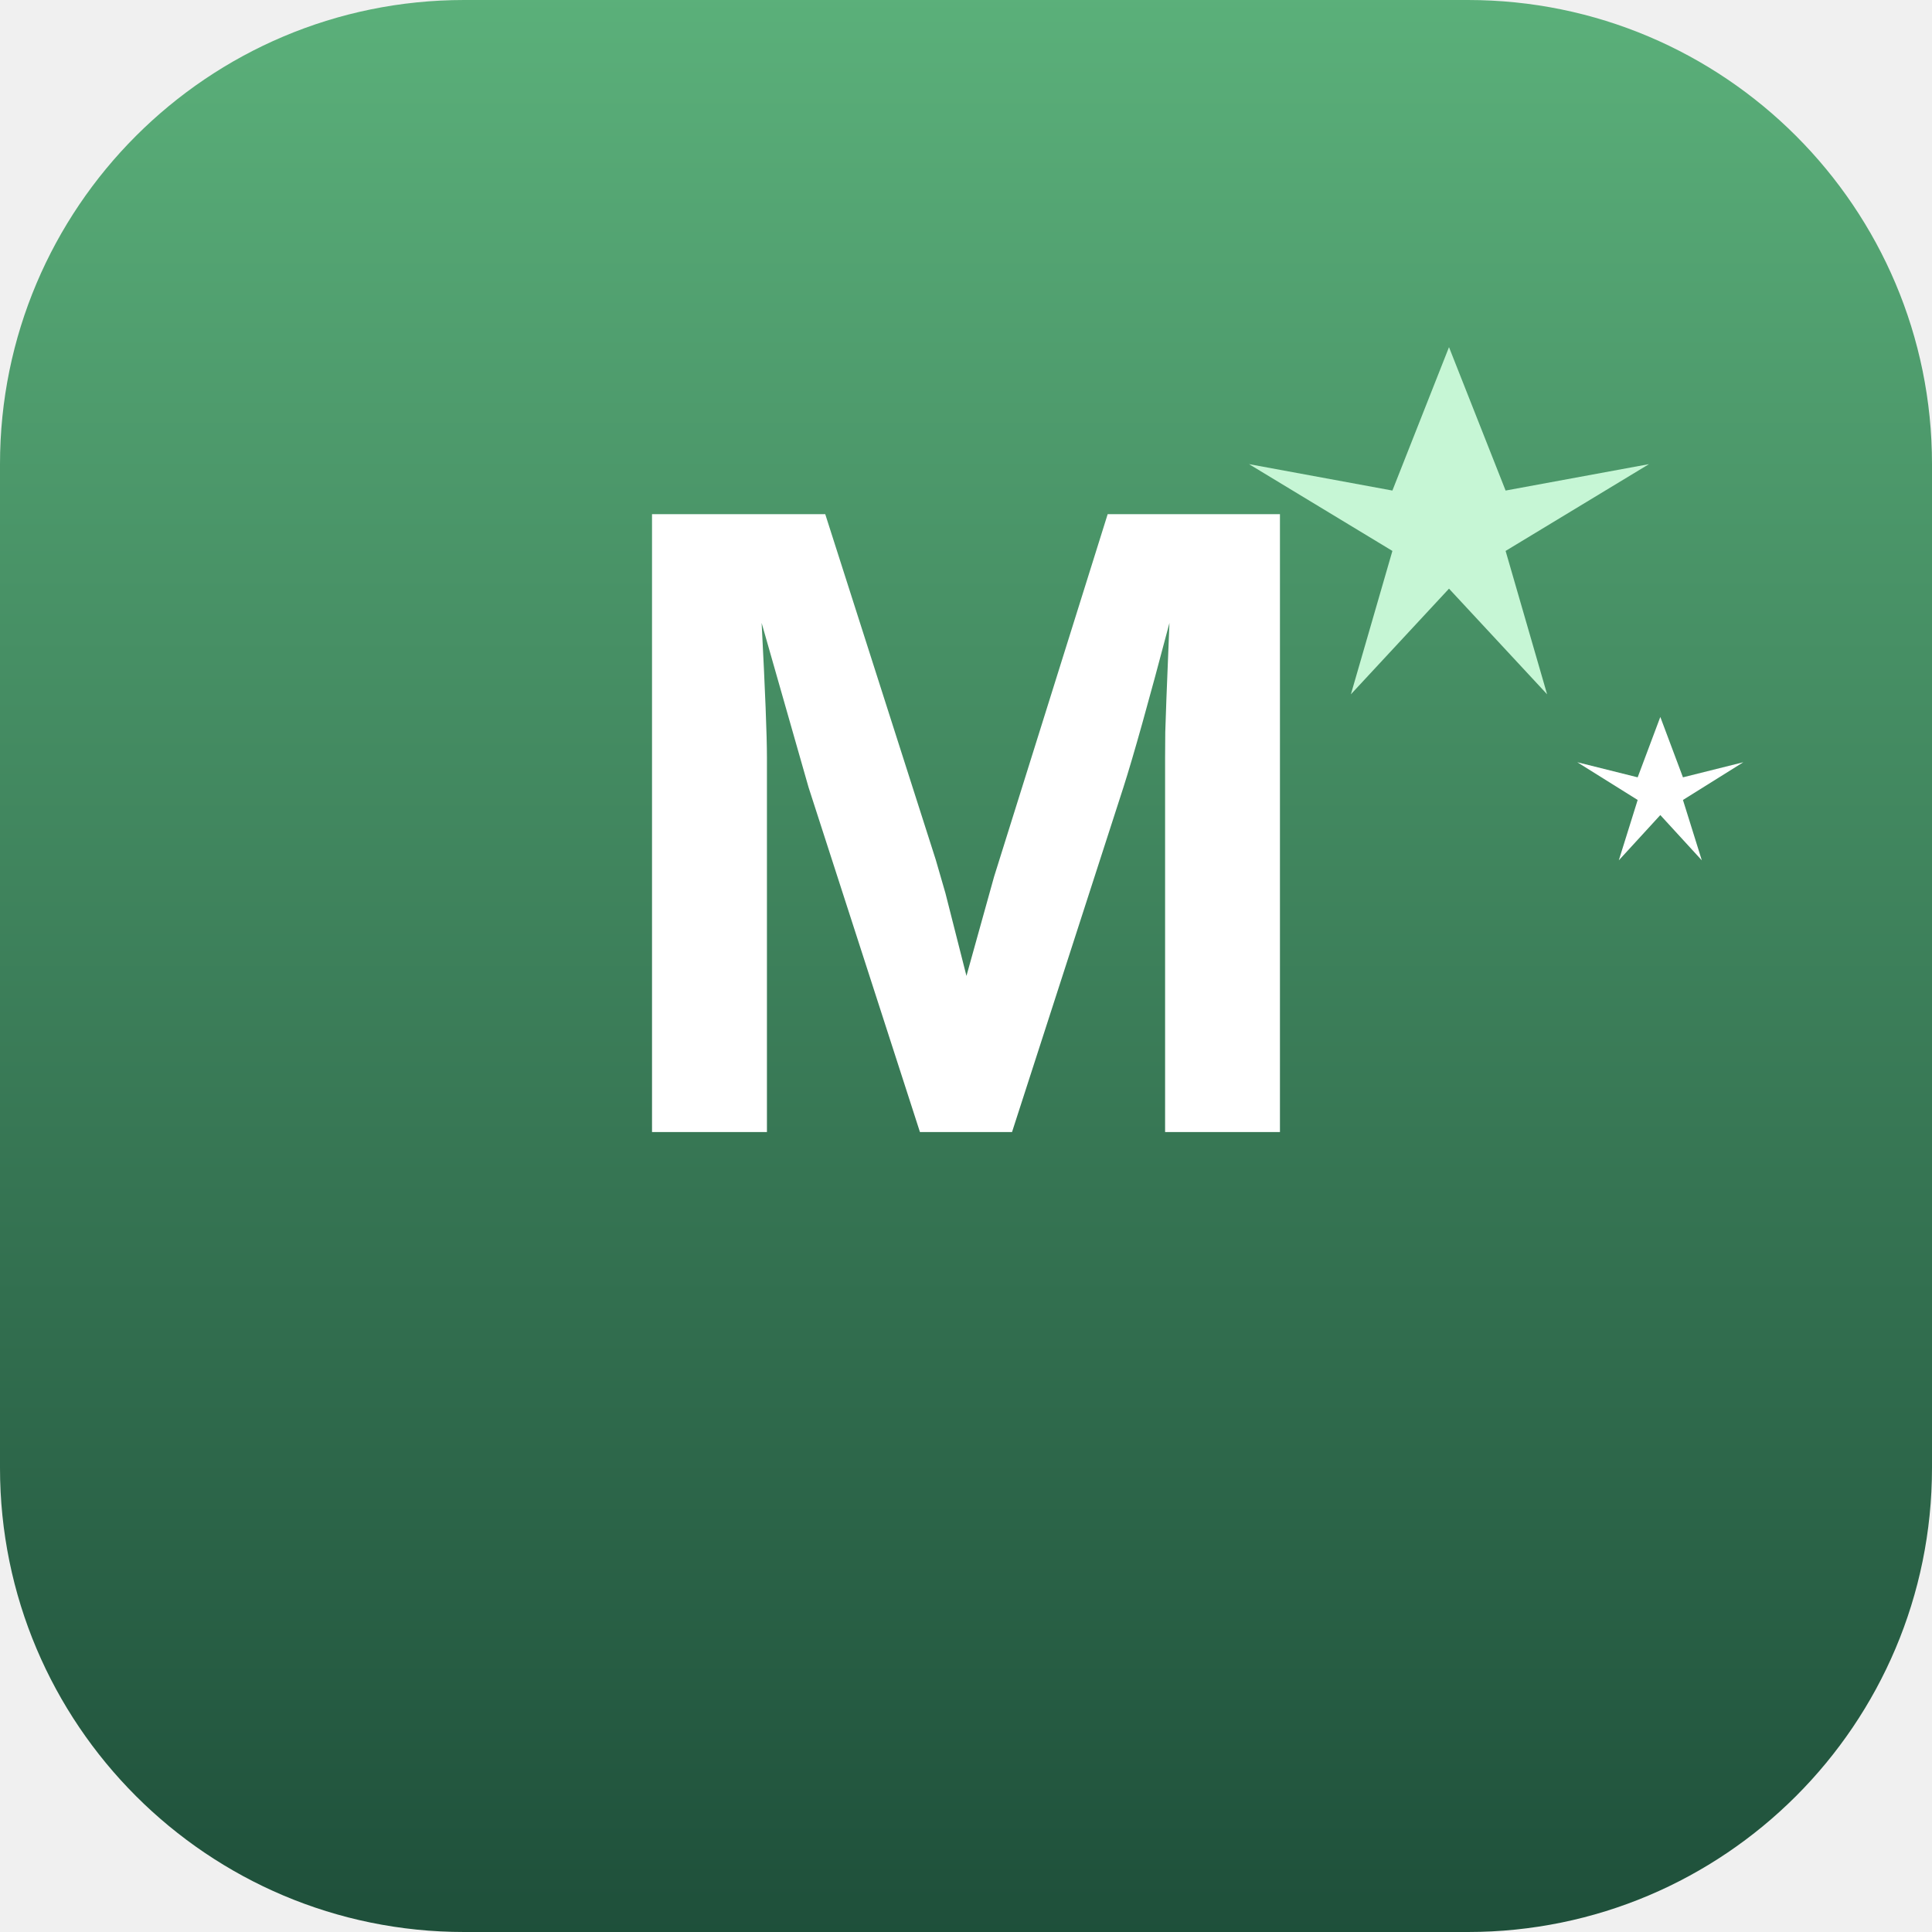
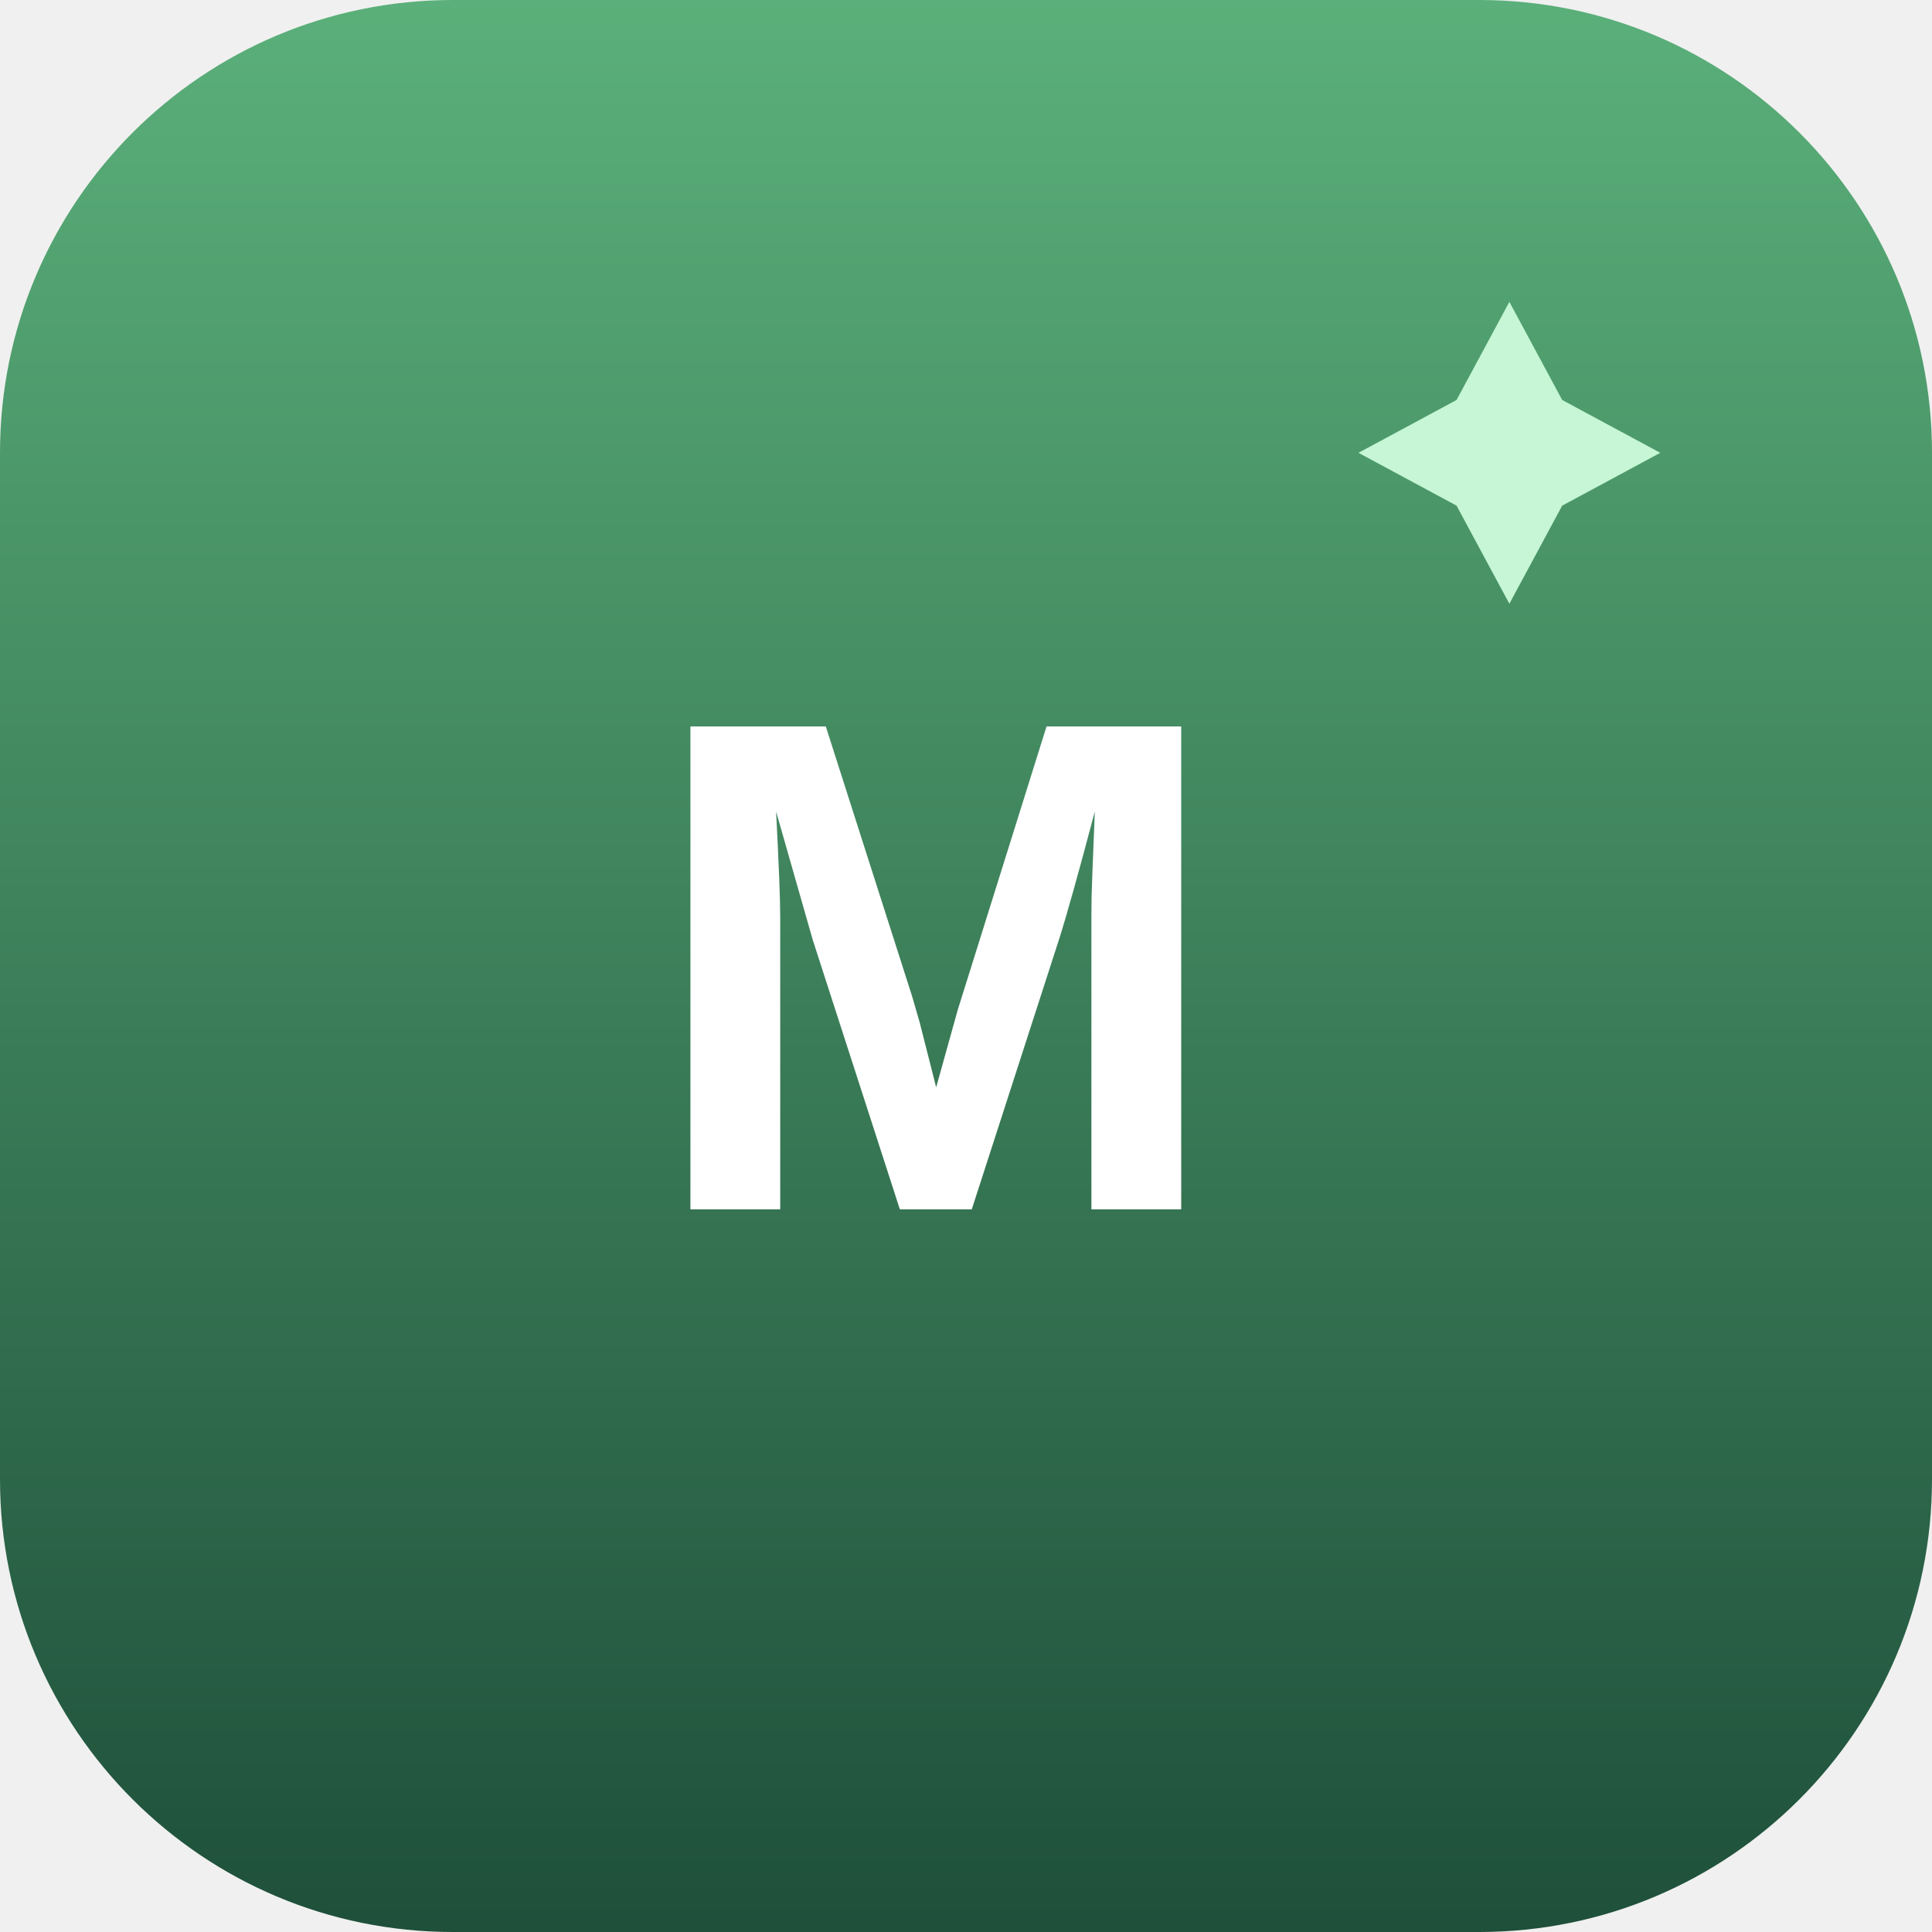
<svg xmlns="http://www.w3.org/2000/svg" width="512" height="512" viewBox="0 0 512 512" role="img" aria-label="Maidurday Cleaning Service">
  <defs>
    <linearGradient id="emGreen" x1="0" y1="0" x2="0" y2="1">
      <stop offset="0" stop-color="#5BB07A" />
      <stop offset="1" stop-color="#1E4F3A" />
    </linearGradient>
  </defs>
-   <rect x="0" y="0" width="512" height="512" rx="123" ry="123" fill="url(#emGreen)" />
-   <text x="256" y="300" text-anchor="middle" font-family="Arial, Helvetica, sans-serif" font-weight="700" font-size="238" fill="#FFFFFF">M</text>
-   <path d="M384 92 L399 130 L437 123 L399 146 L410 184 L384 156 L358 184 L369 146 L331 123 L369 130 Z" fill="#C6F6D5" />
-   <path d="M440 190 L446 206 L462 202 L446 212 L451 228 L440 216 L429 228 L434 212 L418 202 L434 206 Z" fill="#FFFFFF" />
+   <rect x="0" y="0" width="512" height="512" rx="120" ry="120" fill="url(#emGreen)" />
+   <text x="248" y="256" text-anchor="middle" dominant-baseline="central" font-family="Arial, Helvetica, sans-serif" font-weight="700" font-size="186" fill="#FFFFFF">M</text>
+   <path d="M400 80 L414 106 L440 120 L414 134 L400 160 L386 134 L360 120 L386 106 Z" fill="#C6F6D5" />
</svg>
